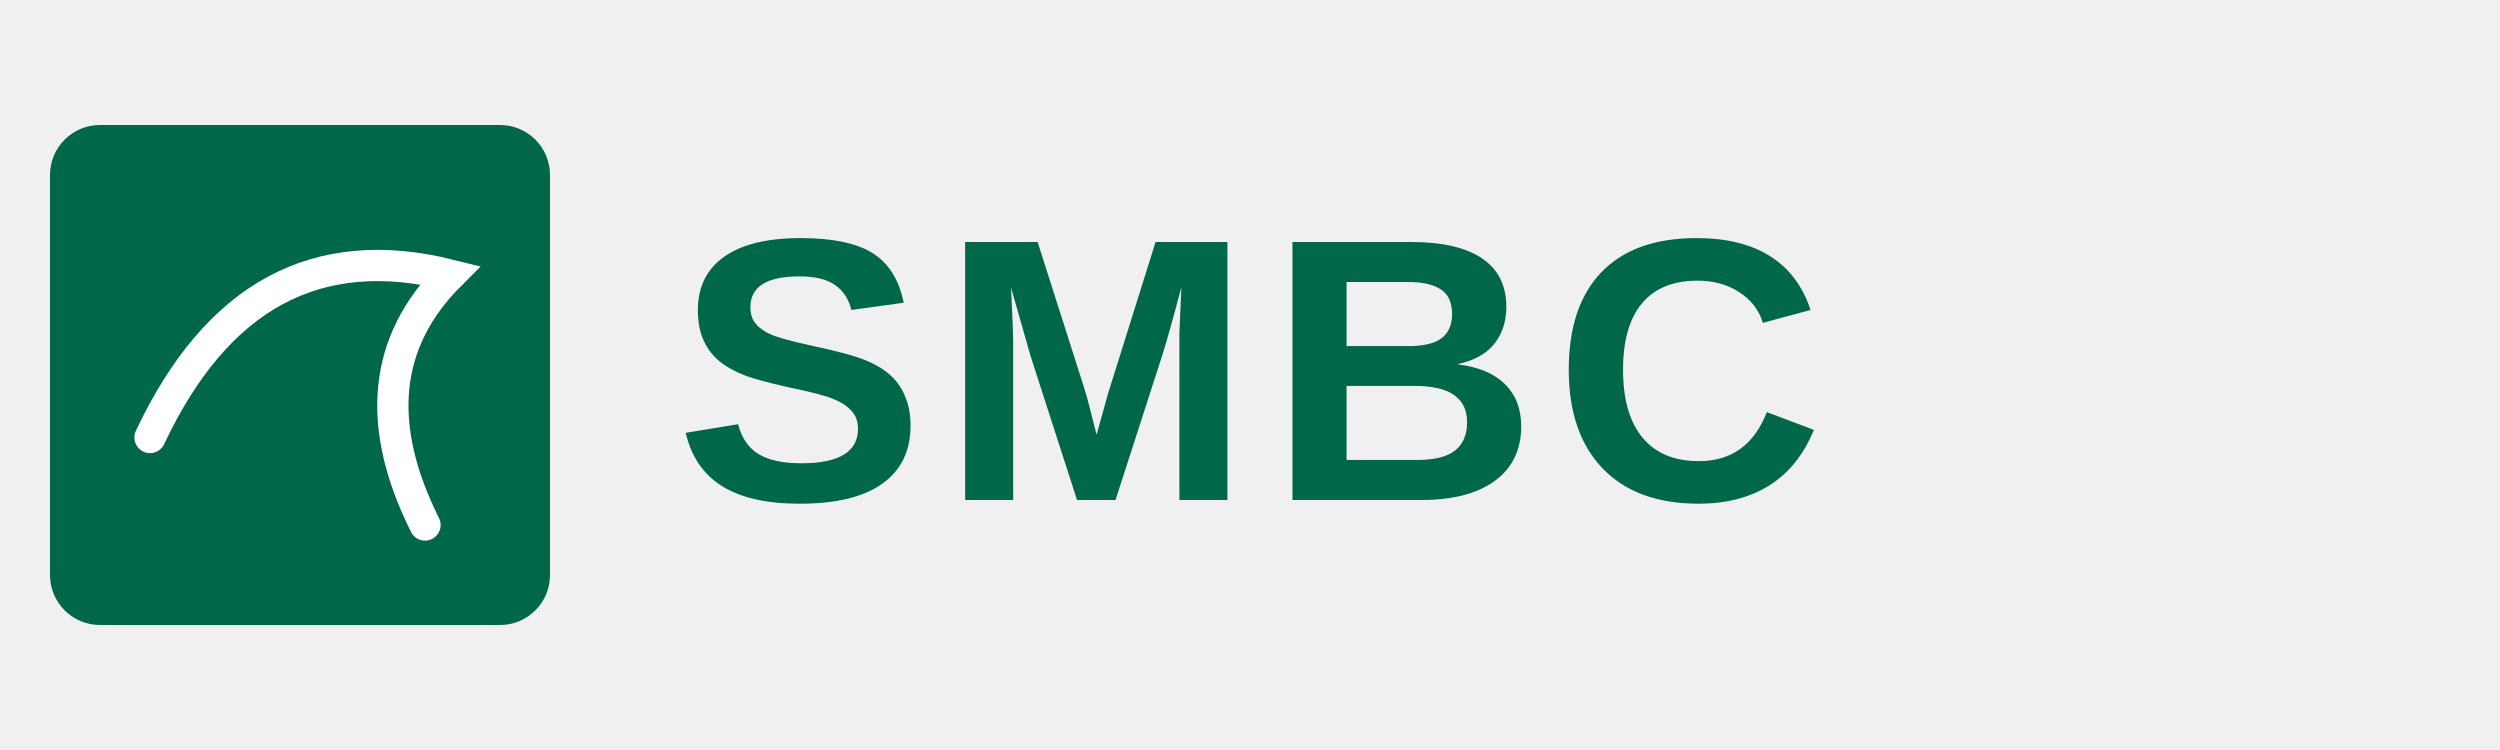
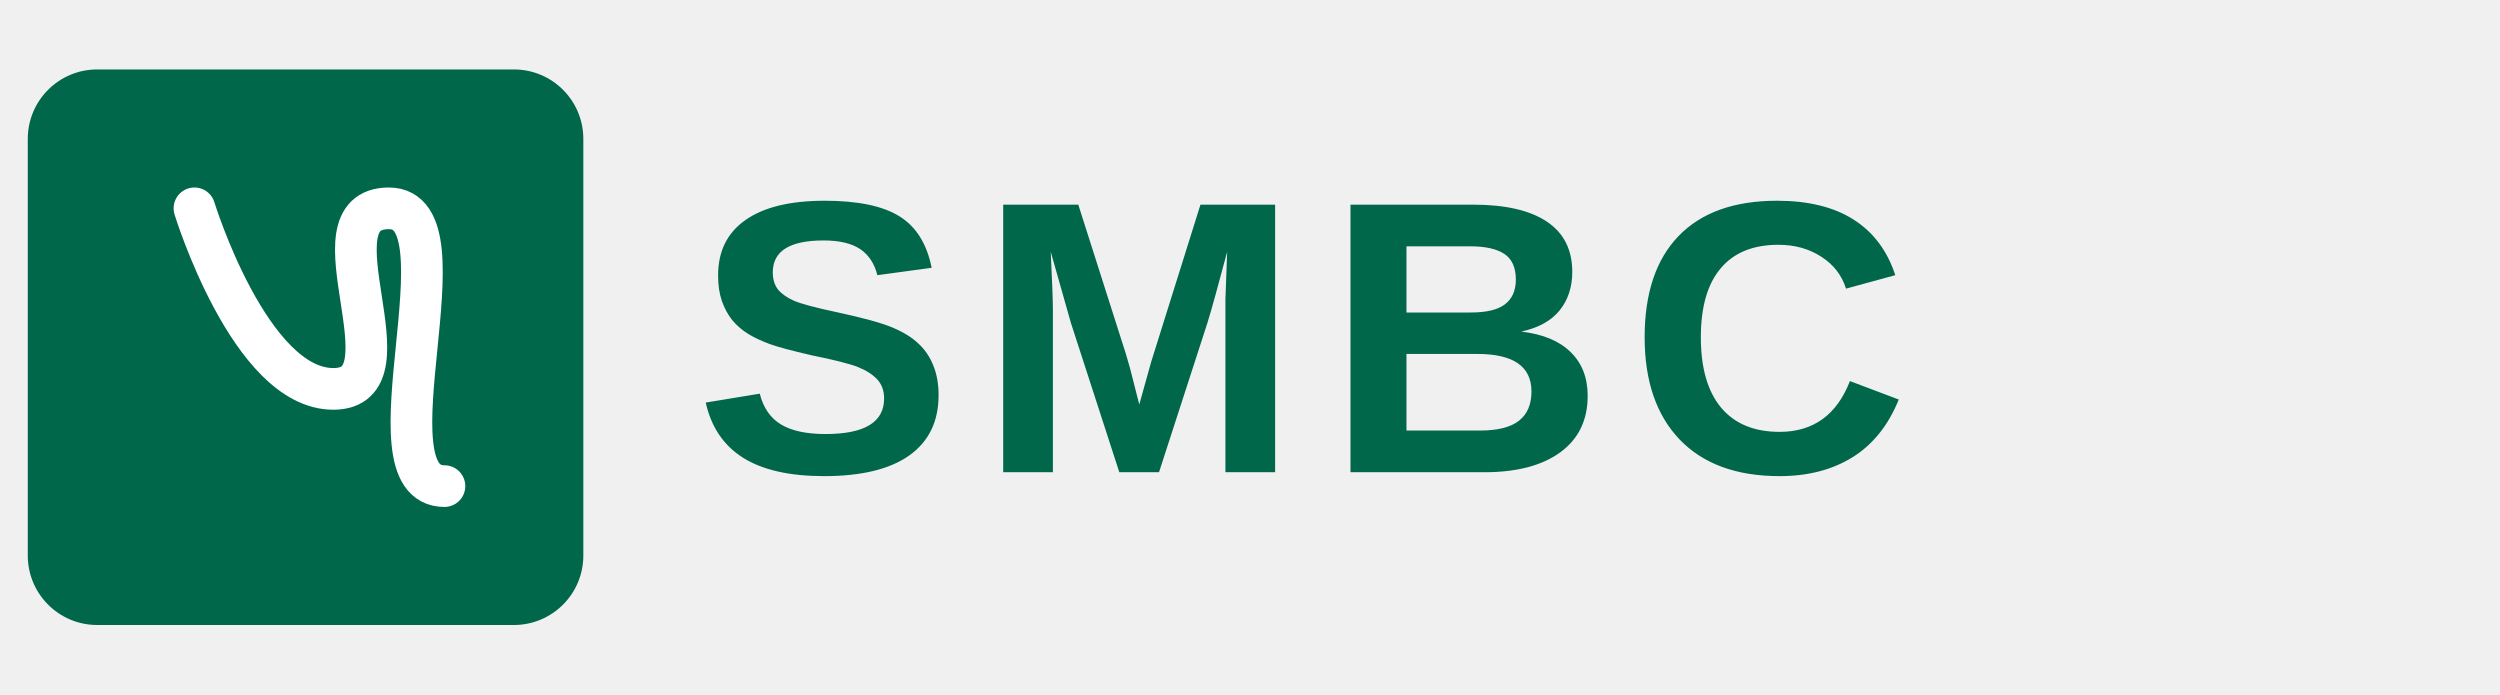
- <svg xmlns="http://www.w3.org/2000/svg" viewBox="0 0 200 60" fill="none">
-   <rect x="4" y="10" width="40" height="40" rx="4" fill="#00674B" />
-   <path d="M12 35 Q20 18 36 22 Q28 30 34 42" stroke="white" stroke-width="2.5" fill="none" stroke-linecap="round" />
-   <text x="54" y="40" font-family="Arial, Helvetica, sans-serif" font-size="30" font-weight="700" fill="#00674B" letter-spacing="0.04em">SMBC</text>
+ <svg xmlns="http://www.w3.org/2000/svg" viewBox="0 0 180 50" fill="none">
+   <rect x="2" y="5" width="40" height="40" rx="5" fill="#00674B" />
+   <path d="M14 15 C14 15 18 28 24 28 C30 28 22 15 28 15 C34 15 26 35 32 35" stroke="white" stroke-width="3" fill="none" stroke-linecap="round" />
+   <text x="50" y="34" font-family="Arial, Helvetica, sans-serif" font-size="28" font-weight="800" fill="#00674B" letter-spacing="0.06em">SMBC</text>
</svg>
